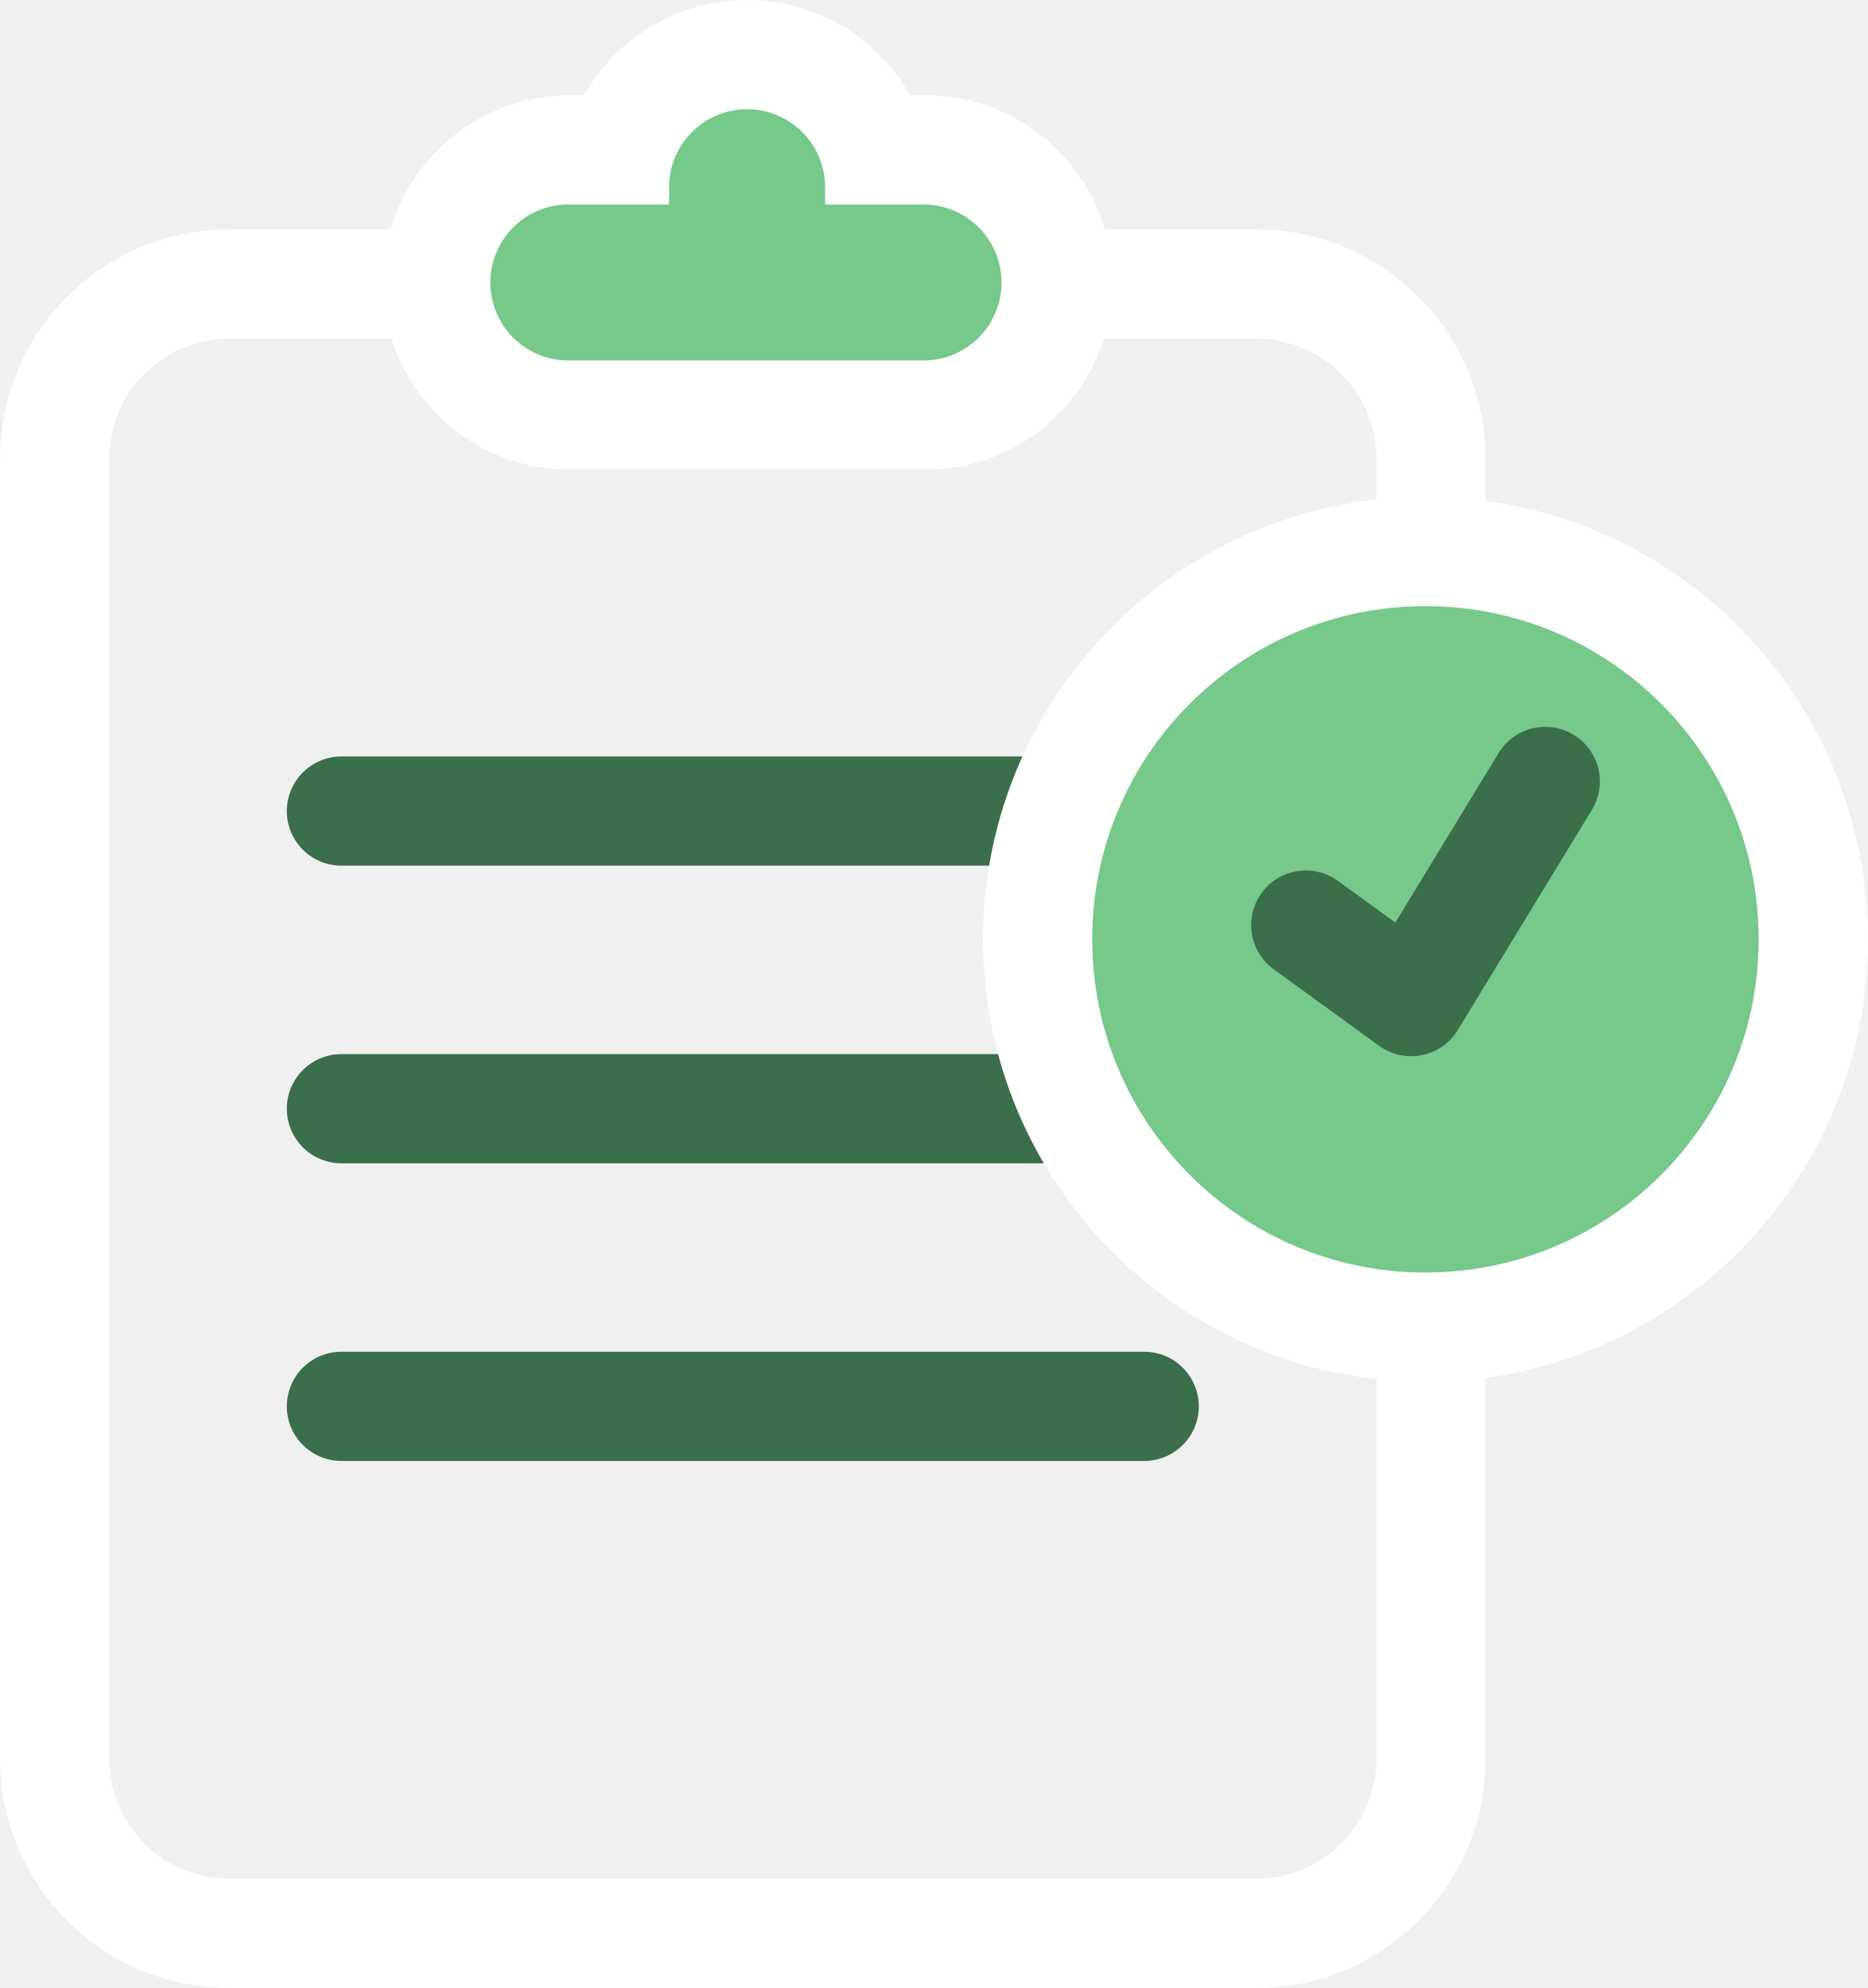
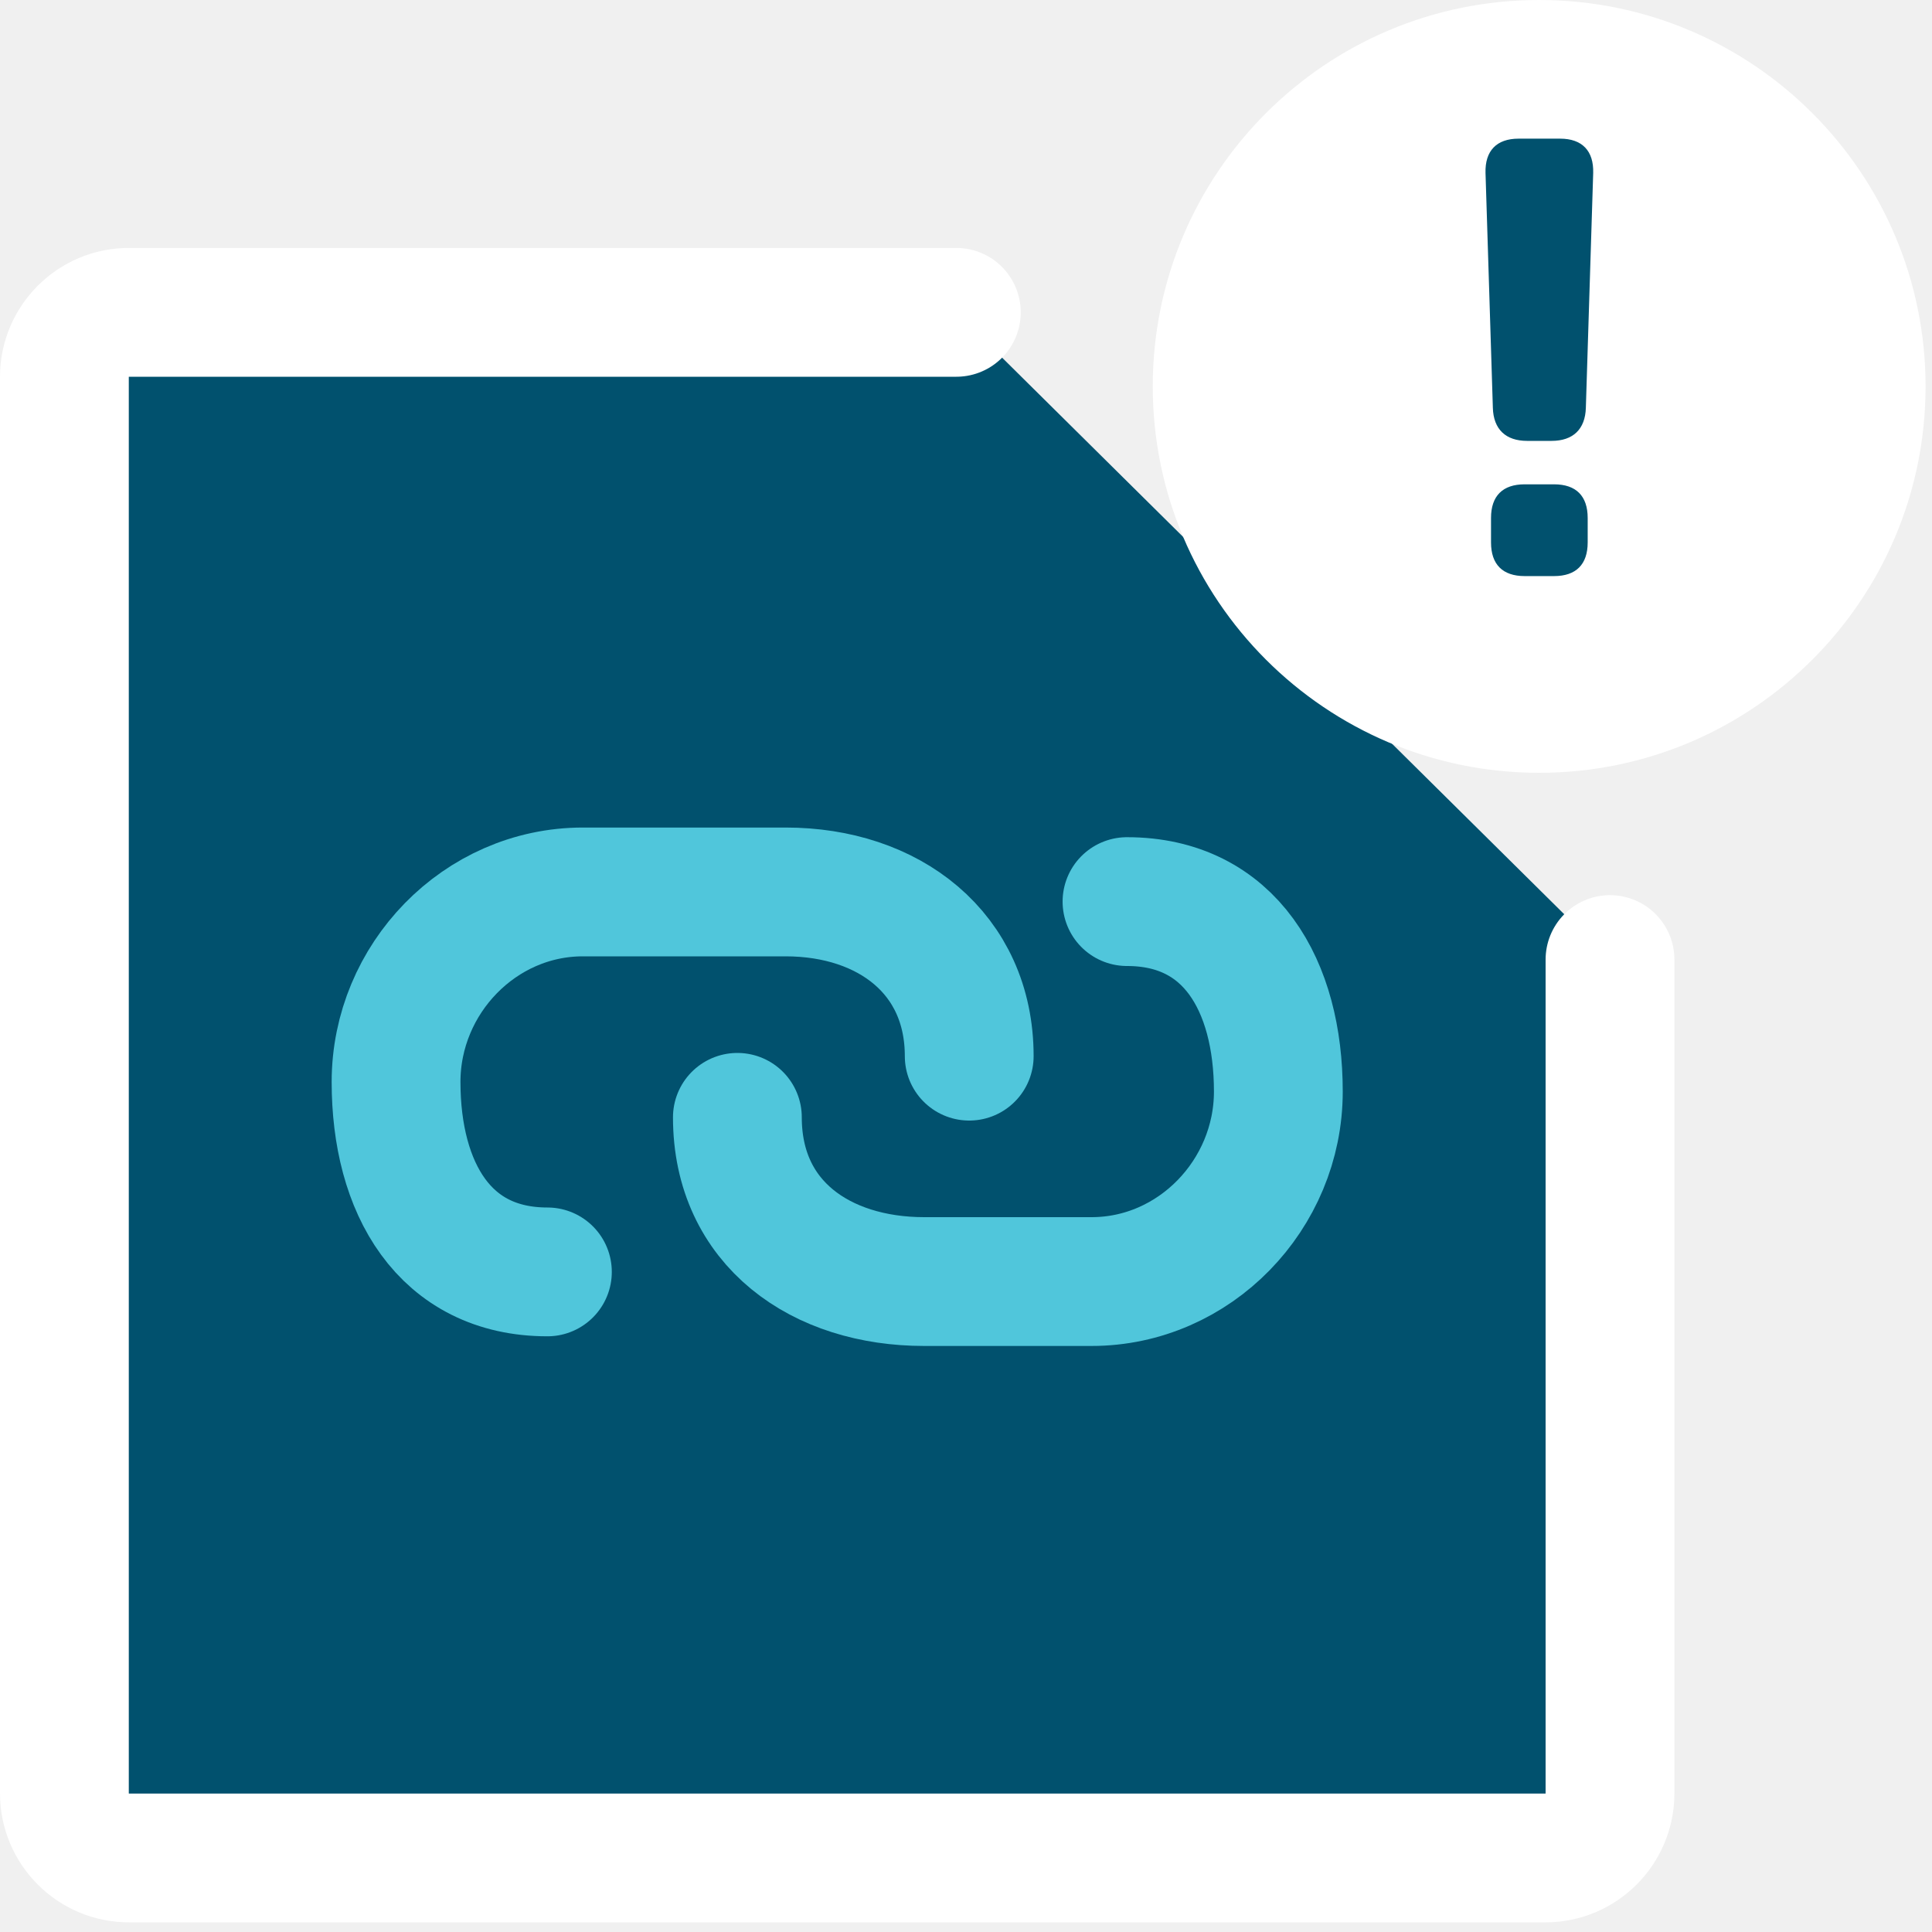
- <svg xmlns="http://www.w3.org/2000/svg" viewBox="0 0 141.26 150.35">
+ <svg xmlns="http://www.w3.org/2000/svg" width="60" height="60" viewBox="0 0 60 60" fill="none">
+   <g clip-path="url(#clip0)">
+     <path d="M29.7 9.7H4C2.9 9.7 2 10.6 2 11.7V55.7C2 56.8 2.9 57.7 4 57.7H48C49.1 57.7 50 56.8 50 55.7V29.8" fill="#01516E" />
+     <path d="M29.7 9.7H4C2.9 9.7 2 10.6 2 11.7V55.7C2 56.8 2.9 57.7 4 57.7H48C49.1 57.7 50 56.8 50 55.7V29.8" stroke="white" stroke-width="4" stroke-miterlimit="10" stroke-linecap="round" />
+     <path d="M35 28C38.2 28 39.7 30.6 39.7 33.9C39.7 37.1 37.1 39.8 33.9 39.8H28.7C25.5 39.8 22.9 38 22.9 34.7" stroke="#50C6DB" stroke-width="4" stroke-linecap="round" />
+     <path d="M17 39.5C13.8 39.5 12.3 36.9 12.3 33.6C12.3 30.4 14.9 27.7 18.1 27.7H24.4C27.6 27.7 30.1 29.6 30.1 32.8" stroke="#50C6DB" stroke-width="4" stroke-linecap="round" />
+     <path d="M47.8 24C54.427 24 59.8 18.627 59.8 12C59.8 5.373 54.427 0 47.8 0C41.172 0 35.8 5.373 35.8 12C35.8 18.627 41.172 24 47.8 24Z" fill="white" />
+     <path d="M47.426 13.692H48.186C48.851 13.692 49.231 13.331 49.25 12.666L49.478 5.37C49.497 4.686 49.136 4.306 48.452 4.306H47.16C46.476 4.306 46.115 4.686 46.134 5.37L46.362 12.666C46.381 13.331 46.761 13.692 47.426 13.692ZM46.305 16.846C46.305 17.53 46.666 17.891 47.35 17.891H48.262C48.946 17.891 49.307 17.53 49.307 16.846V16.086C49.307 15.402 48.946 15.041 48.262 15.041H47.35C46.666 15.041 46.305 15.402 46.305 16.086V16.846Z" fill="#01516E" />
+   </g>
  <defs>
-     <style>.cls-1,.cls-4{fill:none;}.cls-1,.cls-5{stroke:#fff;}.cls-1,.cls-4,.cls-5{stroke-linecap:round;stroke-linejoin:round;stroke-width:8.26px;}.cls-2,.cls-5{fill:#77c88b;}.cls-3{fill:#fff;}.cls-4{stroke:#3b6e4b;}</style>
+     <clipPath id="clip0">
+       <rect width="59.8" height="59.7" fill="white" />
+     </clipPath>
  </defs>
-   <g id="Layer_2" data-name="Layer 2">
-     <g id="Layer_1-2" data-name="Layer 1">
-       <rect class="cls-1" x="4.13" y="21.48" width="104.09" height="124.74" rx="13.22" />
-       <path class="cls-2" d="M42.74,31.39a10,10,0,0,1,0-20h4.14a10,10,0,0,1,19.24,0h3.49a10,10,0,0,1,0,20.05Z" />
-       <path class="cls-3" d="M56.5,8.26a5.9,5.9,0,0,1,5.9,5.9v1.31h7.2a5.9,5.9,0,1,1,0,11.79H42.74a5.9,5.9,0,0,1,0-11.79H50.6V14.16a5.9,5.9,0,0,1,5.9-5.9M56.5,0A14.17,14.17,0,0,0,44.17,7.21H42.74a14.16,14.16,0,0,0,0,28.31H69.6a14.16,14.16,0,1,0,0-28.31h-.77A14.17,14.17,0,0,0,56.5,0Z" />
-       <line class="cls-4" x1="25.82" y1="61.34" x2="86.53" y2="61.34" />
-       <line class="cls-4" x1="25.82" y1="83.85" x2="86.53" y2="83.85" />
-       <line class="cls-4" x1="25.82" y1="106.36" x2="86.53" y2="106.36" />
-       <circle class="cls-5" cx="107.8" cy="71.04" r="29.33" />
-       <polyline class="cls-4" points="98.75 69.96 106.72 75.75 116.86 59.1" />
-     </g>
-   </g>
</svg>
